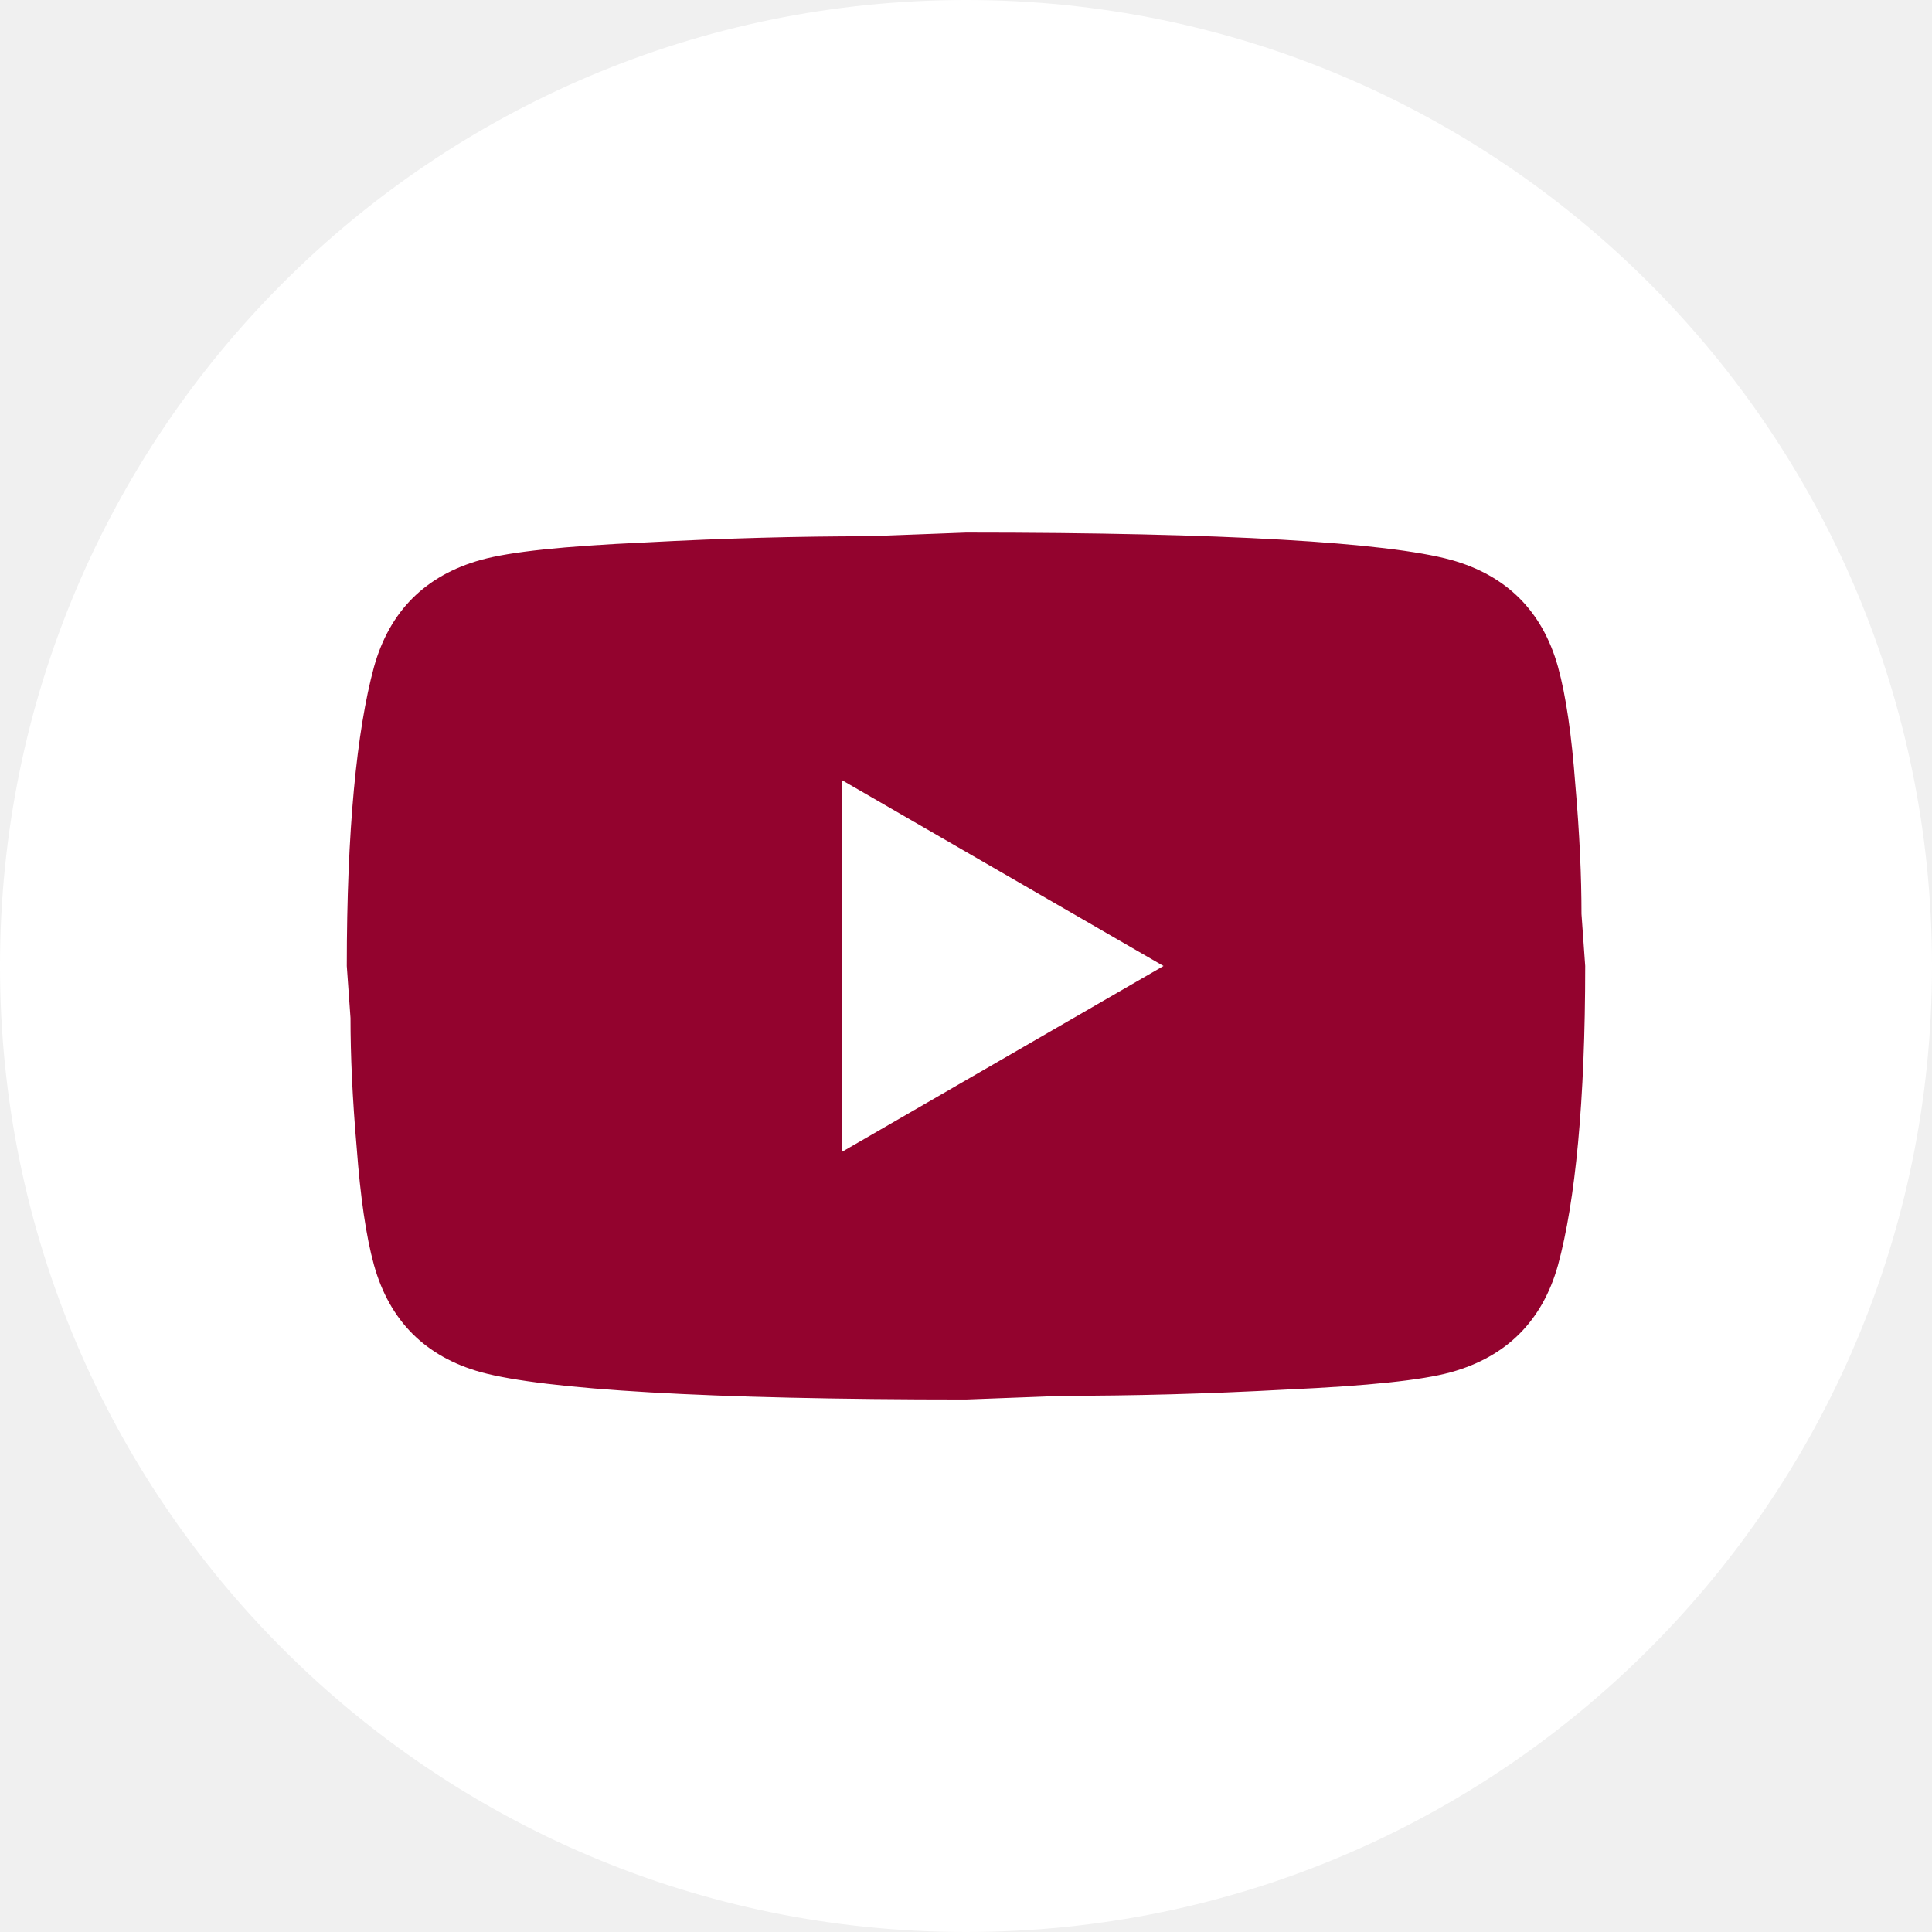
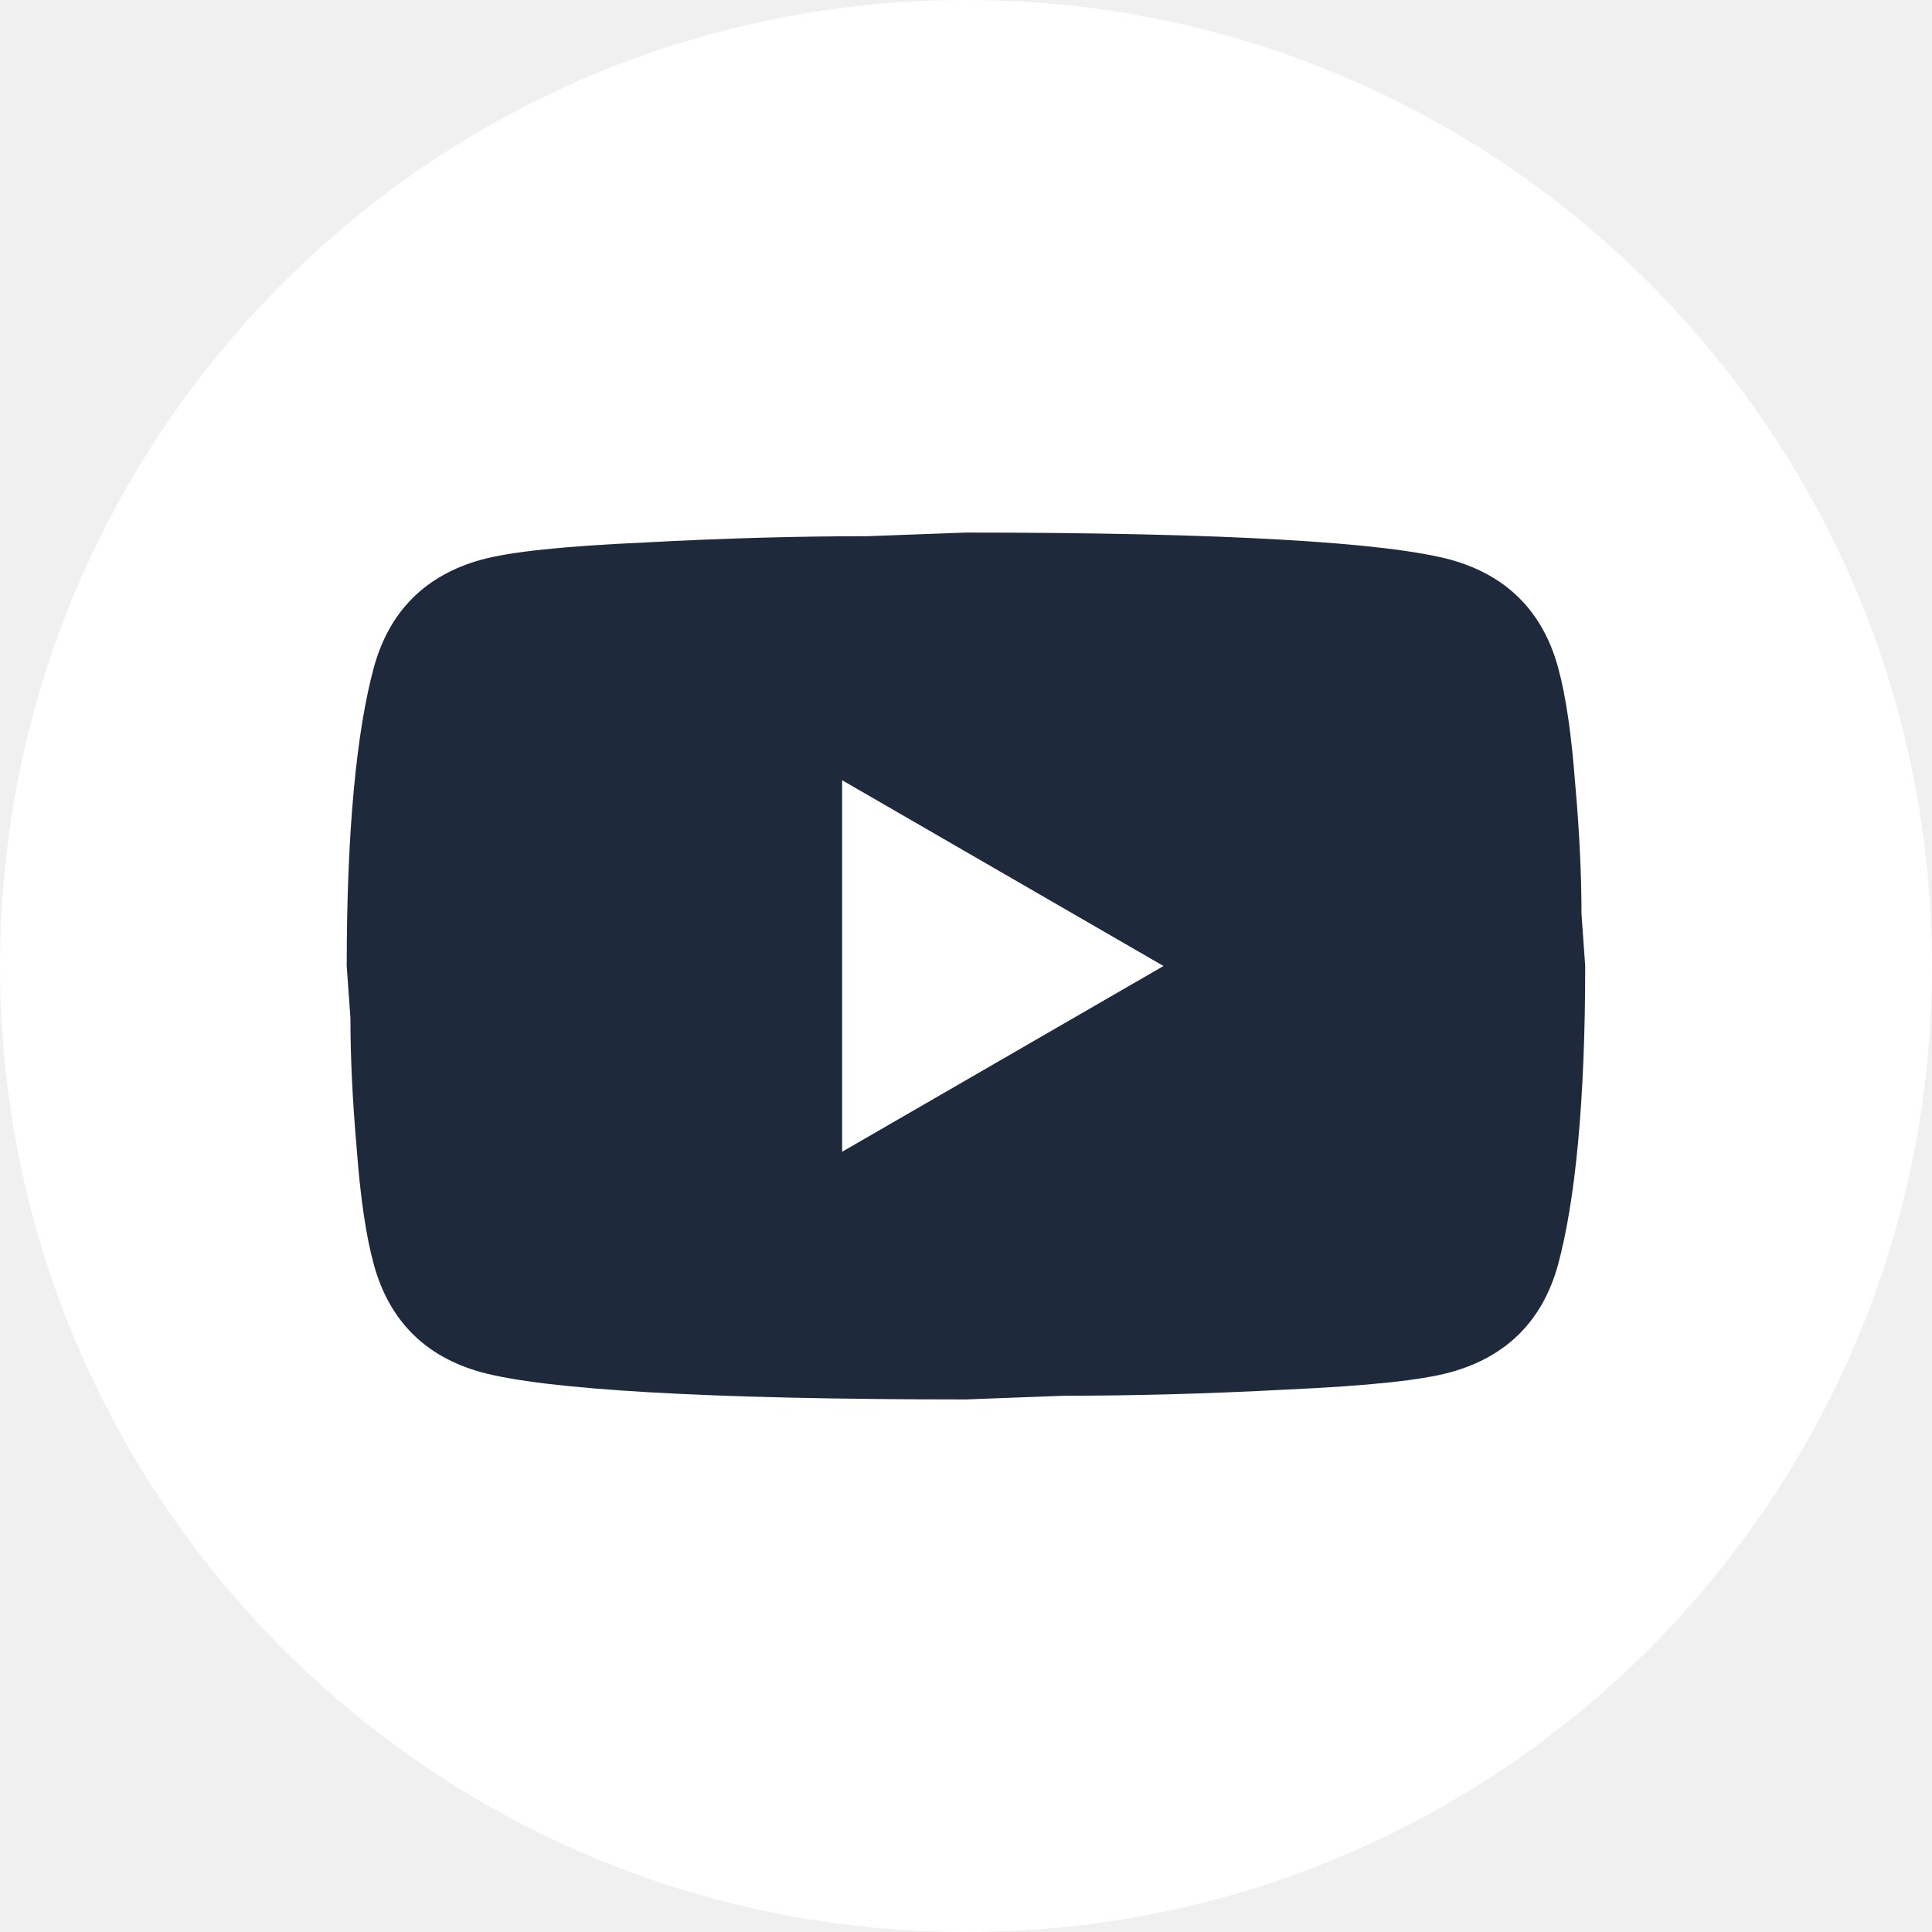
<svg xmlns="http://www.w3.org/2000/svg" width="26" height="26" viewBox="0 0 26 26" fill="none">
  <circle cx="13" cy="13" r="13" fill="white" />
-   <path d="M11.333 15.5L15.658 13L11.333 10.5V15.5ZM20.967 8.975C21.075 9.367 21.15 9.892 21.2 10.559C21.258 11.225 21.283 11.8 21.283 12.3L21.333 13C21.333 14.825 21.2 16.167 20.967 17.025C20.758 17.775 20.275 18.259 19.525 18.467C19.133 18.575 18.417 18.65 17.317 18.7C16.233 18.759 15.242 18.784 14.325 18.784L13 18.834C9.508 18.834 7.333 18.7 6.475 18.467C5.725 18.259 5.242 17.775 5.033 17.025C4.925 16.634 4.85 16.109 4.8 15.442C4.742 14.775 4.717 14.2 4.717 13.7L4.667 13C4.667 11.175 4.8 9.834 5.033 8.975C5.242 8.225 5.725 7.742 6.475 7.534C6.867 7.425 7.583 7.35 8.683 7.3C9.767 7.242 10.758 7.217 11.675 7.217L13 7.167C16.492 7.167 18.667 7.3 19.525 7.534C20.275 7.742 20.758 8.225 20.967 8.975Z" fill="#93032E" />
+   <path d="M11.333 15.5L15.658 13L11.333 10.5V15.5ZM20.966 8.975C21.074 9.367 21.149 9.892 21.199 10.558C21.258 11.225 21.283 11.8 21.283 12.3L21.333 13C21.333 14.825 21.199 16.166 20.966 17.025C20.758 17.775 20.274 18.258 19.524 18.466C19.133 18.575 18.416 18.65 17.316 18.7C16.233 18.758 15.241 18.783 14.324 18.783L12.999 18.833C9.508 18.833 7.333 18.7 6.474 18.466C5.724 18.258 5.241 17.775 5.033 17.025C4.924 16.633 4.849 16.108 4.799 15.441C4.741 14.775 4.716 14.2 4.716 13.7L4.666 13C4.666 11.175 4.799 9.833 5.033 8.975C5.241 8.225 5.724 7.742 6.474 7.533C6.866 7.425 7.583 7.35 8.683 7.3C9.766 7.242 10.758 7.216 11.674 7.216L12.999 7.167C16.491 7.167 18.666 7.3 19.524 7.533C20.274 7.742 20.758 8.225 20.966 8.975Z" fill="#1E293B" />
</svg>
